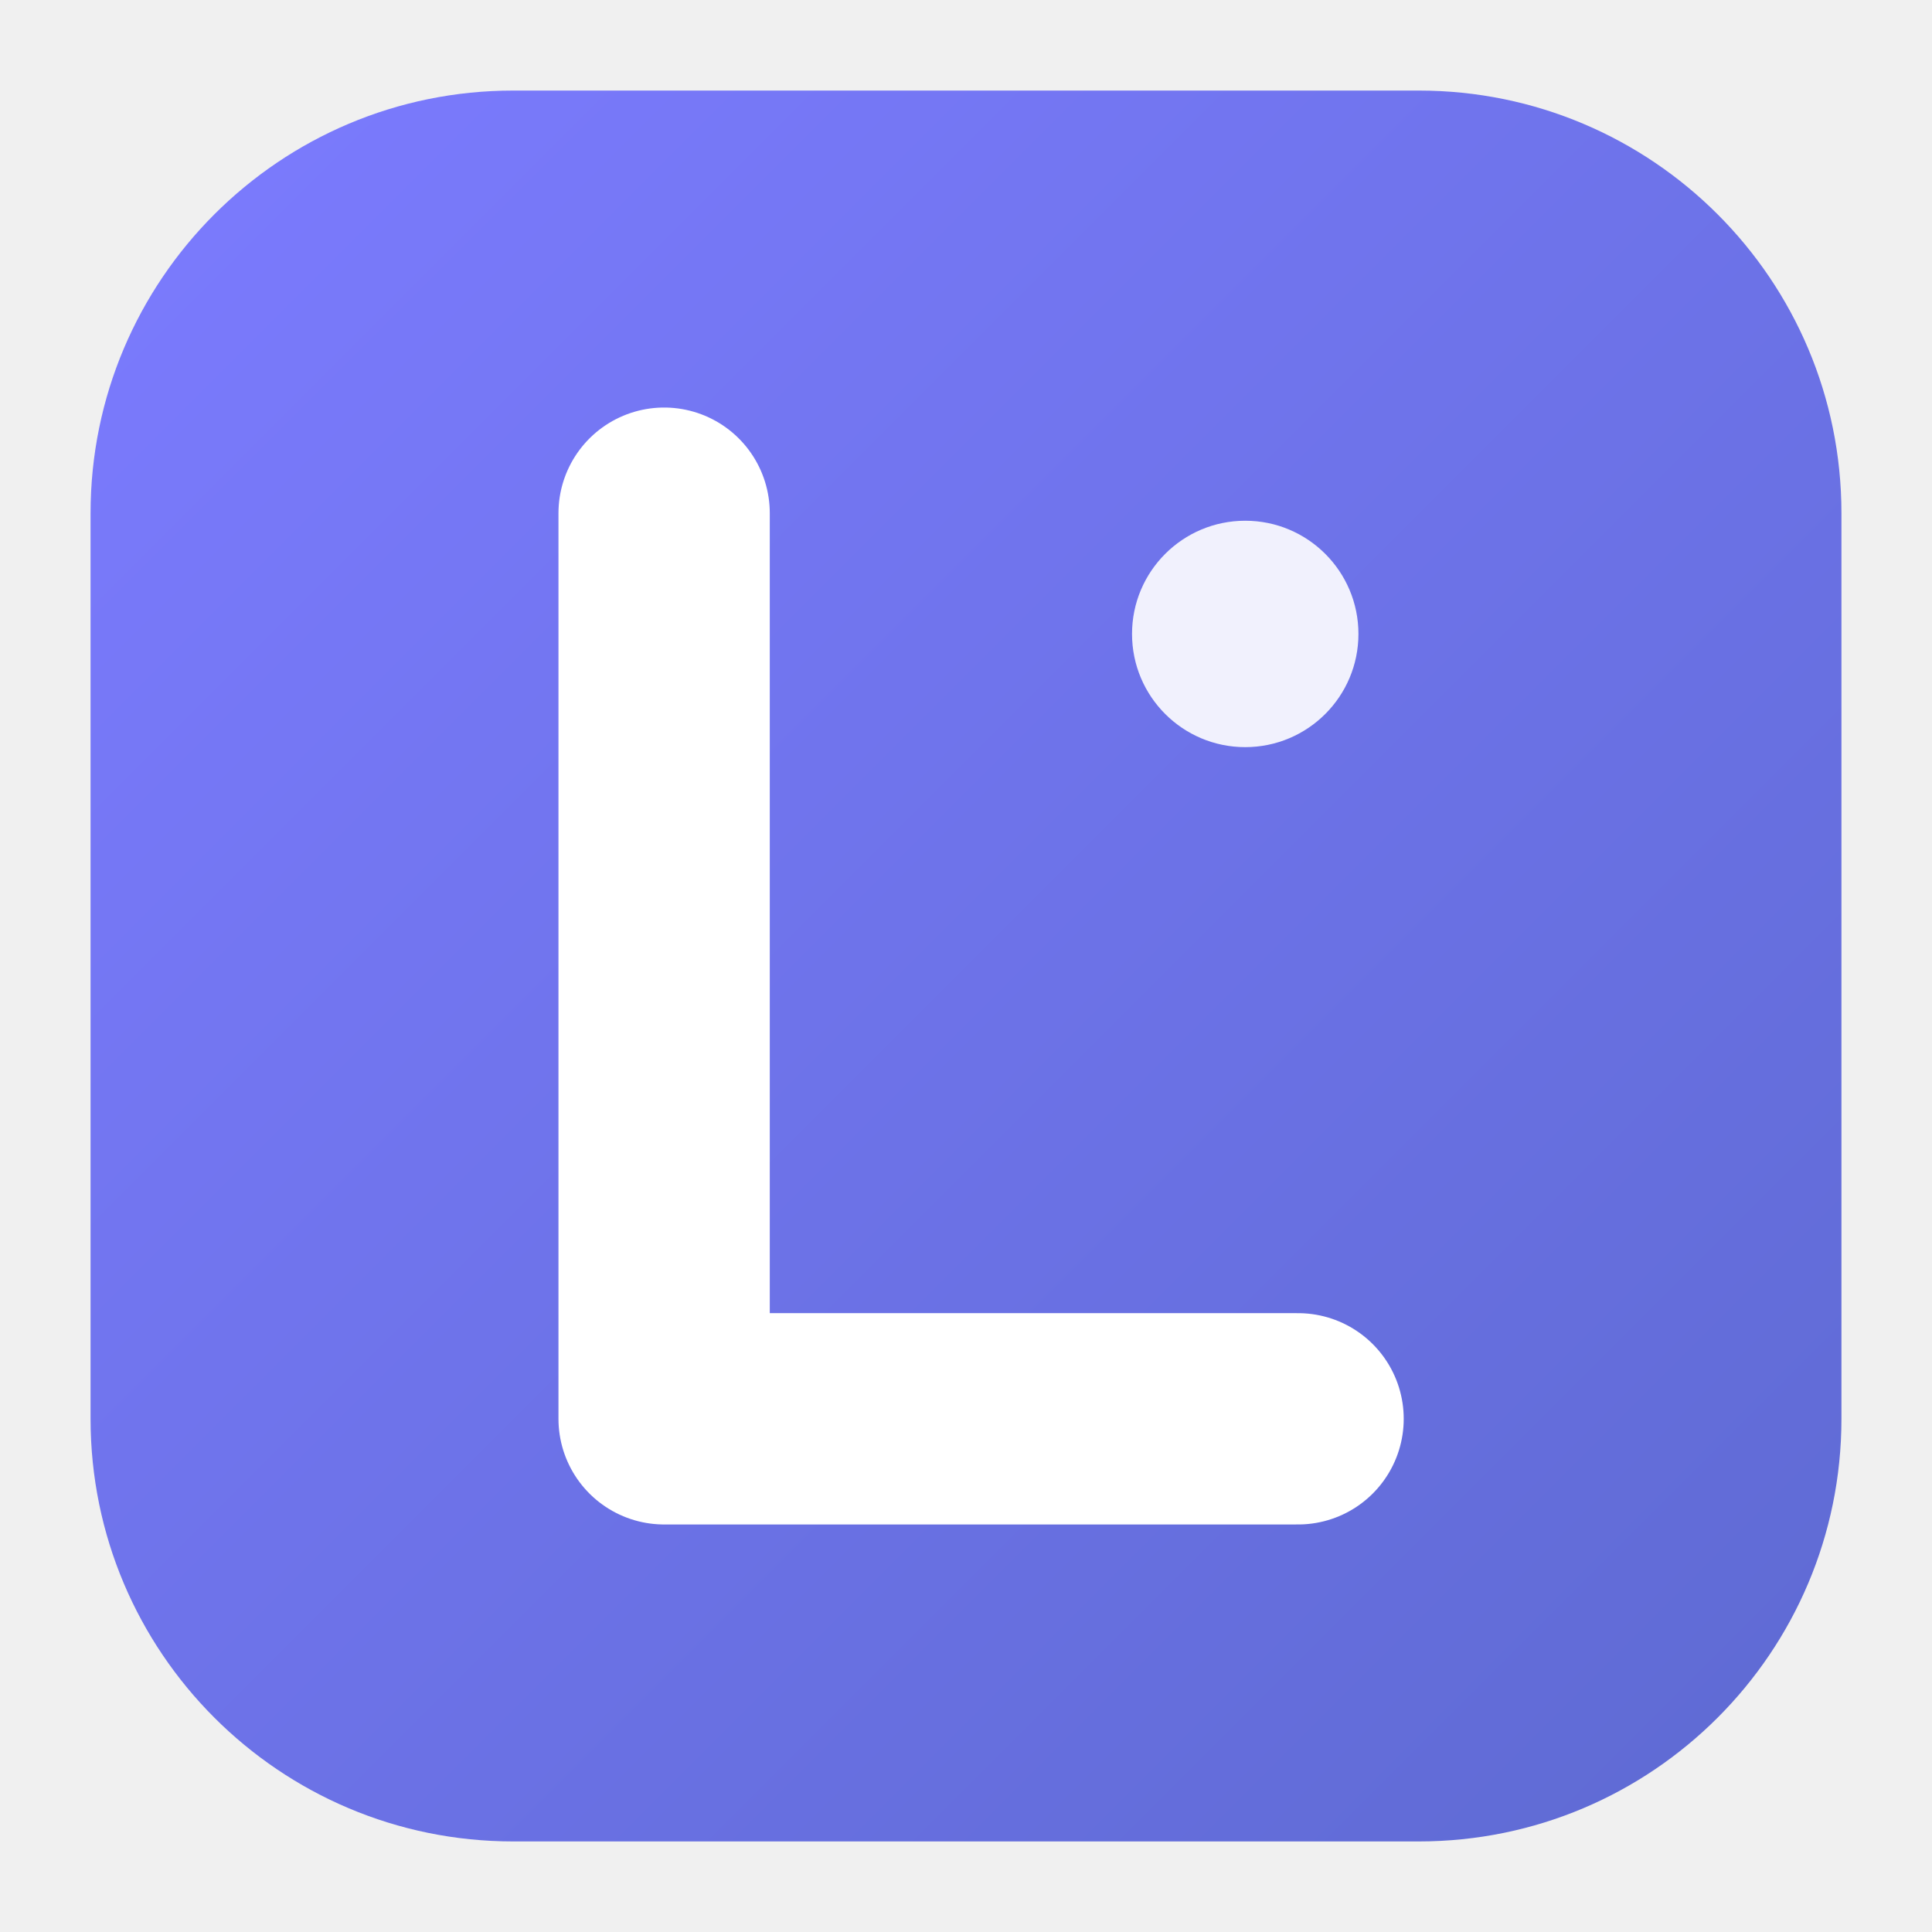
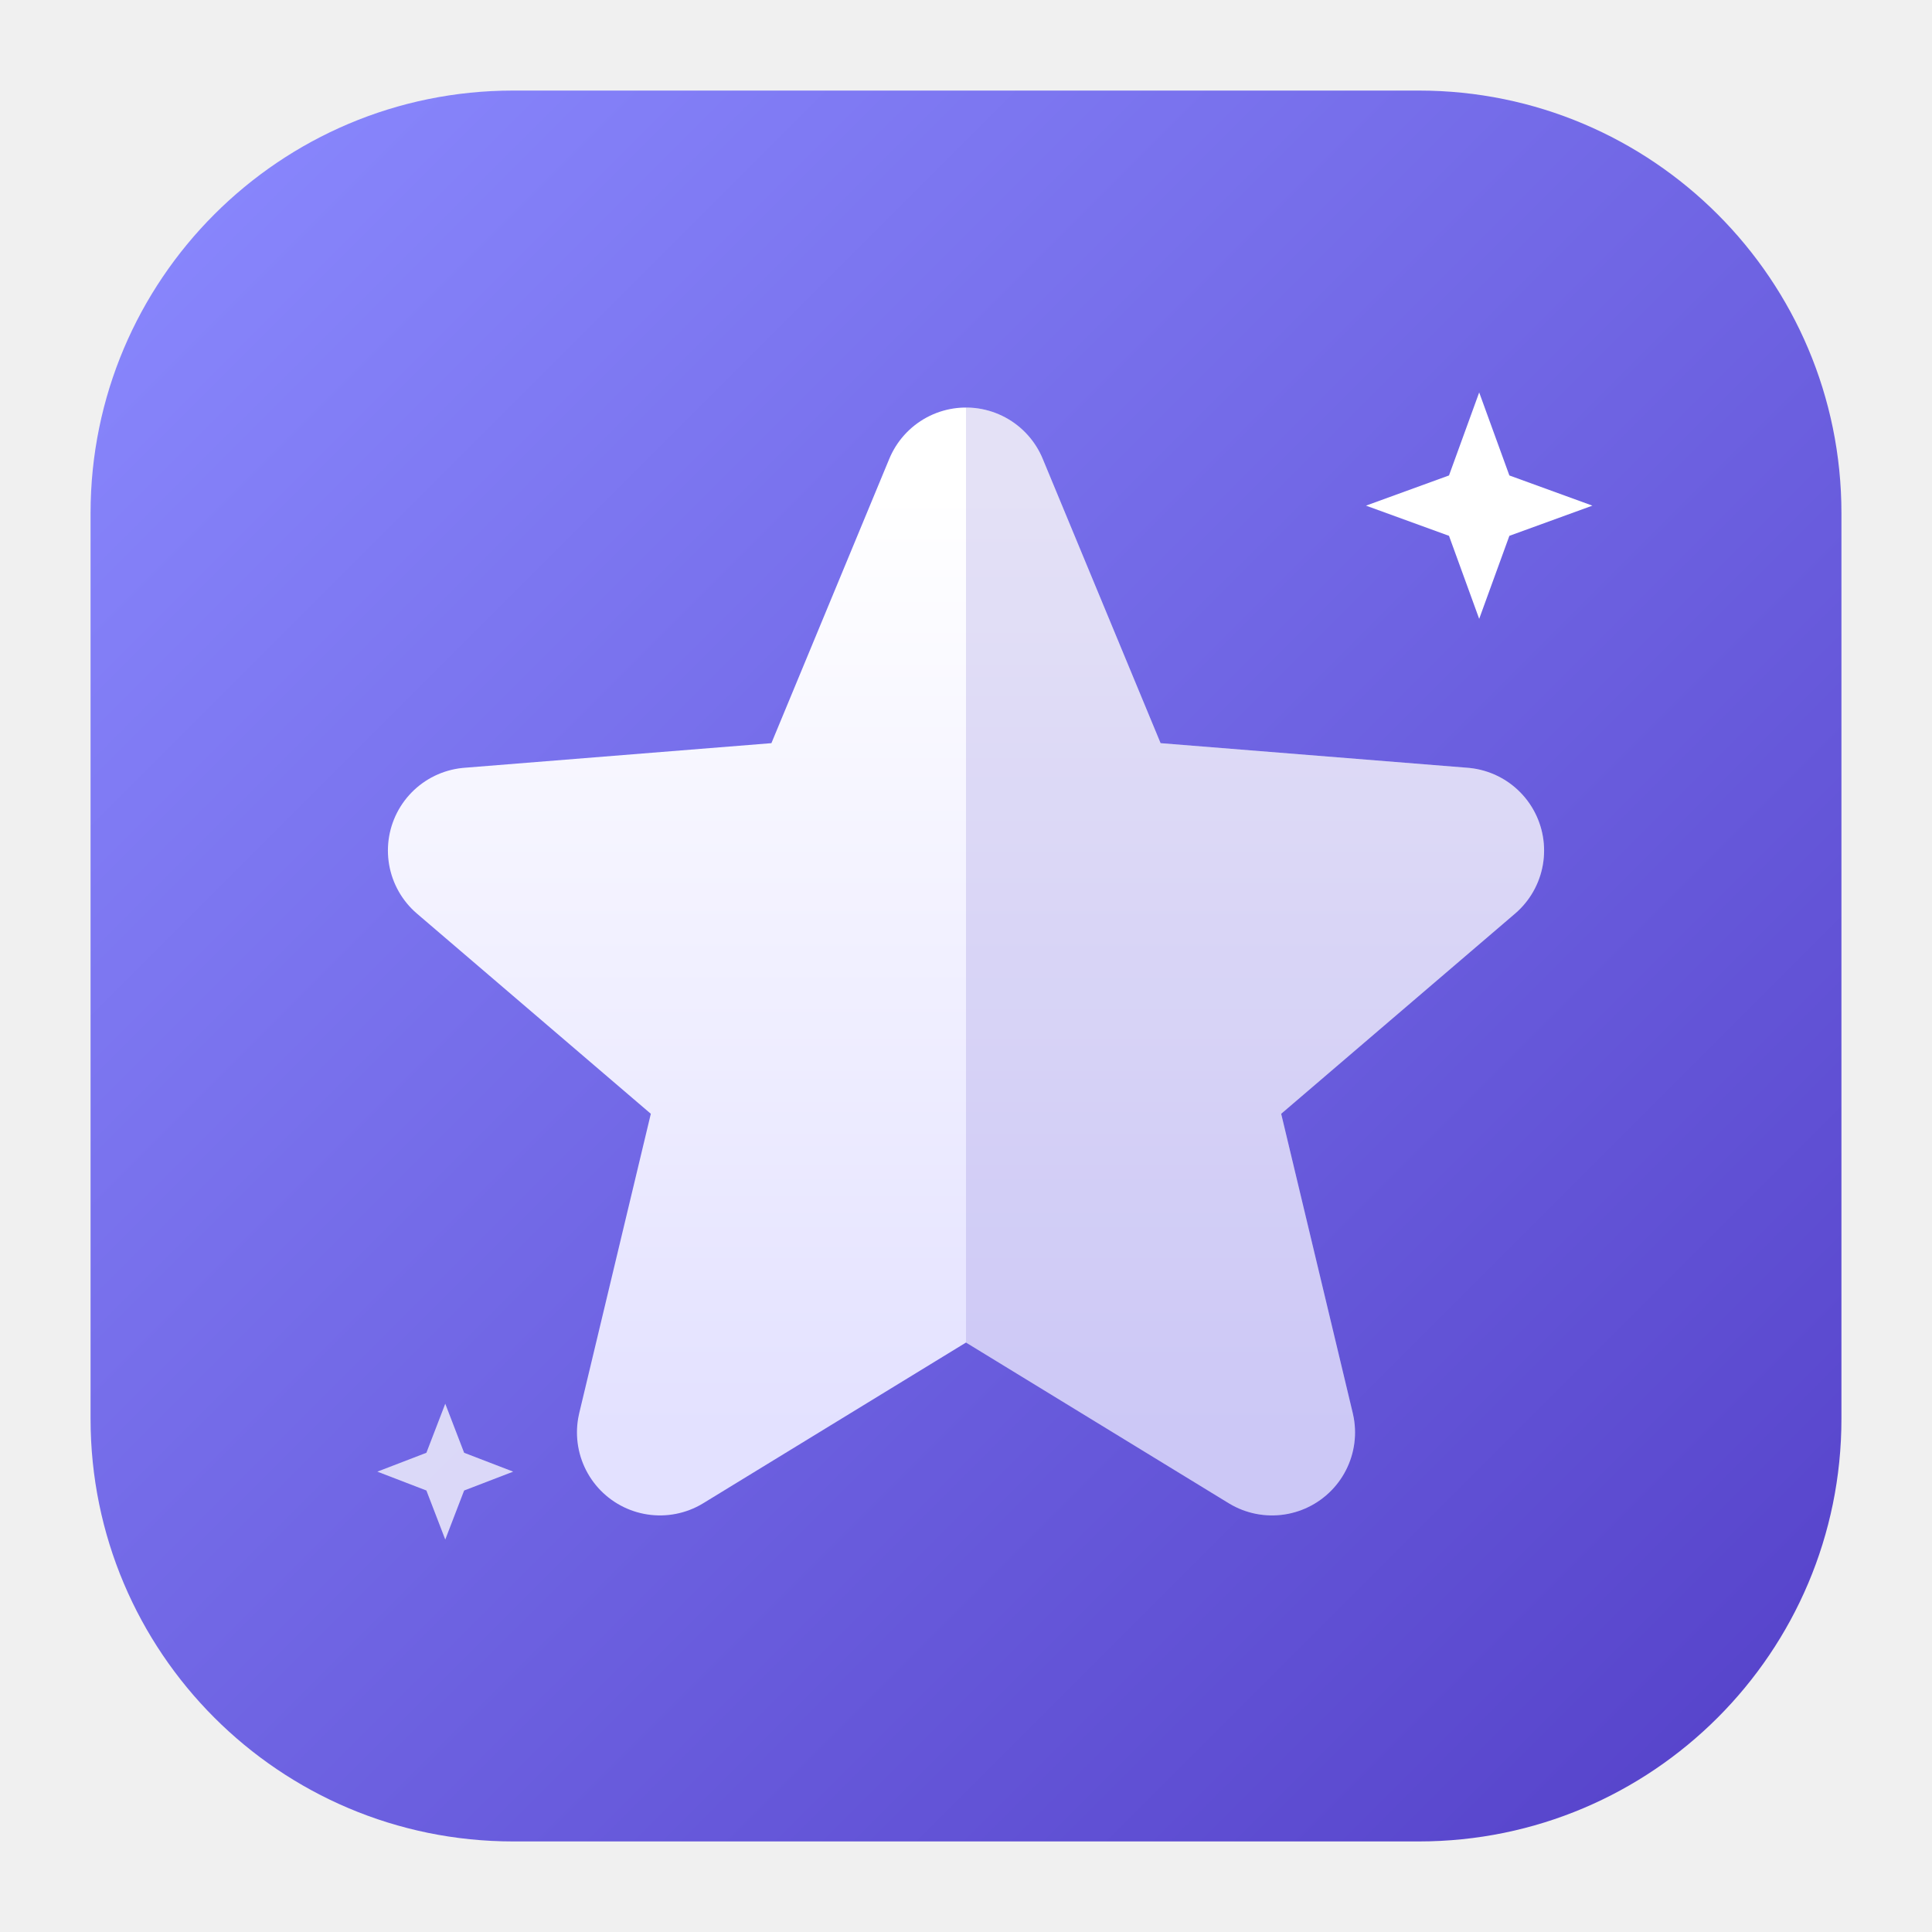
<svg xmlns="http://www.w3.org/2000/svg" viewBox="0 0 512 512">
  <defs>
-     <linearGradient id="g" x1="0" y1="0" x2="1" y2="1">
-       <stop offset="0" stop-color="#7c7bff" />
-       <stop offset="1" stop-color="#5e6ad2" />
+     <linearGradient id="bg" x1="0" y1="0" x2="1" y2="1">
+       <stop offset="0" stop-color="#8b8aff" />
+       <stop offset="1" stop-color="#5440c8" />
    </linearGradient>
+     <linearGradient id="st" x1="0" y1="0" x2="0" y2="1">
+       <stop offset="0" stop-color="#ffffff" />
+       <stop offset="1" stop-color="#e3e1ff" />
+     </linearGradient>
+     <clipPath id="half">
+       <rect x="256" y="0" width="256" height="512" />
+     </clipPath>
  </defs>
-   <rect x="24" y="24" width="464" height="464" rx="112" fill="url(#g)" />
-   <path d="M176 136v240h168" fill="none" stroke="#fff" stroke-width="56" stroke-linecap="round" stroke-linejoin="round" />
-   <circle cx="330" cy="168" r="30" fill="#fff" opacity=".9" />
+   <rect x="24" y="24" width="464" height="464" rx="112" fill="url(#bg)" />
+   <path d="M256.0 130.0L292.4 217.8L387.2 225.4L315.0 287.2L337.1 379.6L256.0 330.0L174.9 379.6L197.0 287.2L124.8 225.4L219.6 217.8Z" fill="url(#st)" stroke="url(#st)" stroke-width="44" stroke-linejoin="round" />
+   <g opacity=".16" clip-path="url(#half)">
+     <path d="M256.0 130.0L292.4 217.8L387.2 225.4L315.0 287.2L337.1 379.6L256.0 330.0L174.9 379.6L197.0 287.2L124.8 225.4L219.6 217.8Z" fill="#5440c8" stroke="#5440c8" stroke-width="44" stroke-linejoin="round" />
+   </g>
+   <path d="M392 104l8 22 22 8-22 8-8 22-8-22-22-8 22-8z" fill="#fff" />
+   <path d="M118 372l5 13 13 5-13 5-5 13-5-13-13-5 13-5z" fill="#fff" fill-opacity=".75" />
</svg>
